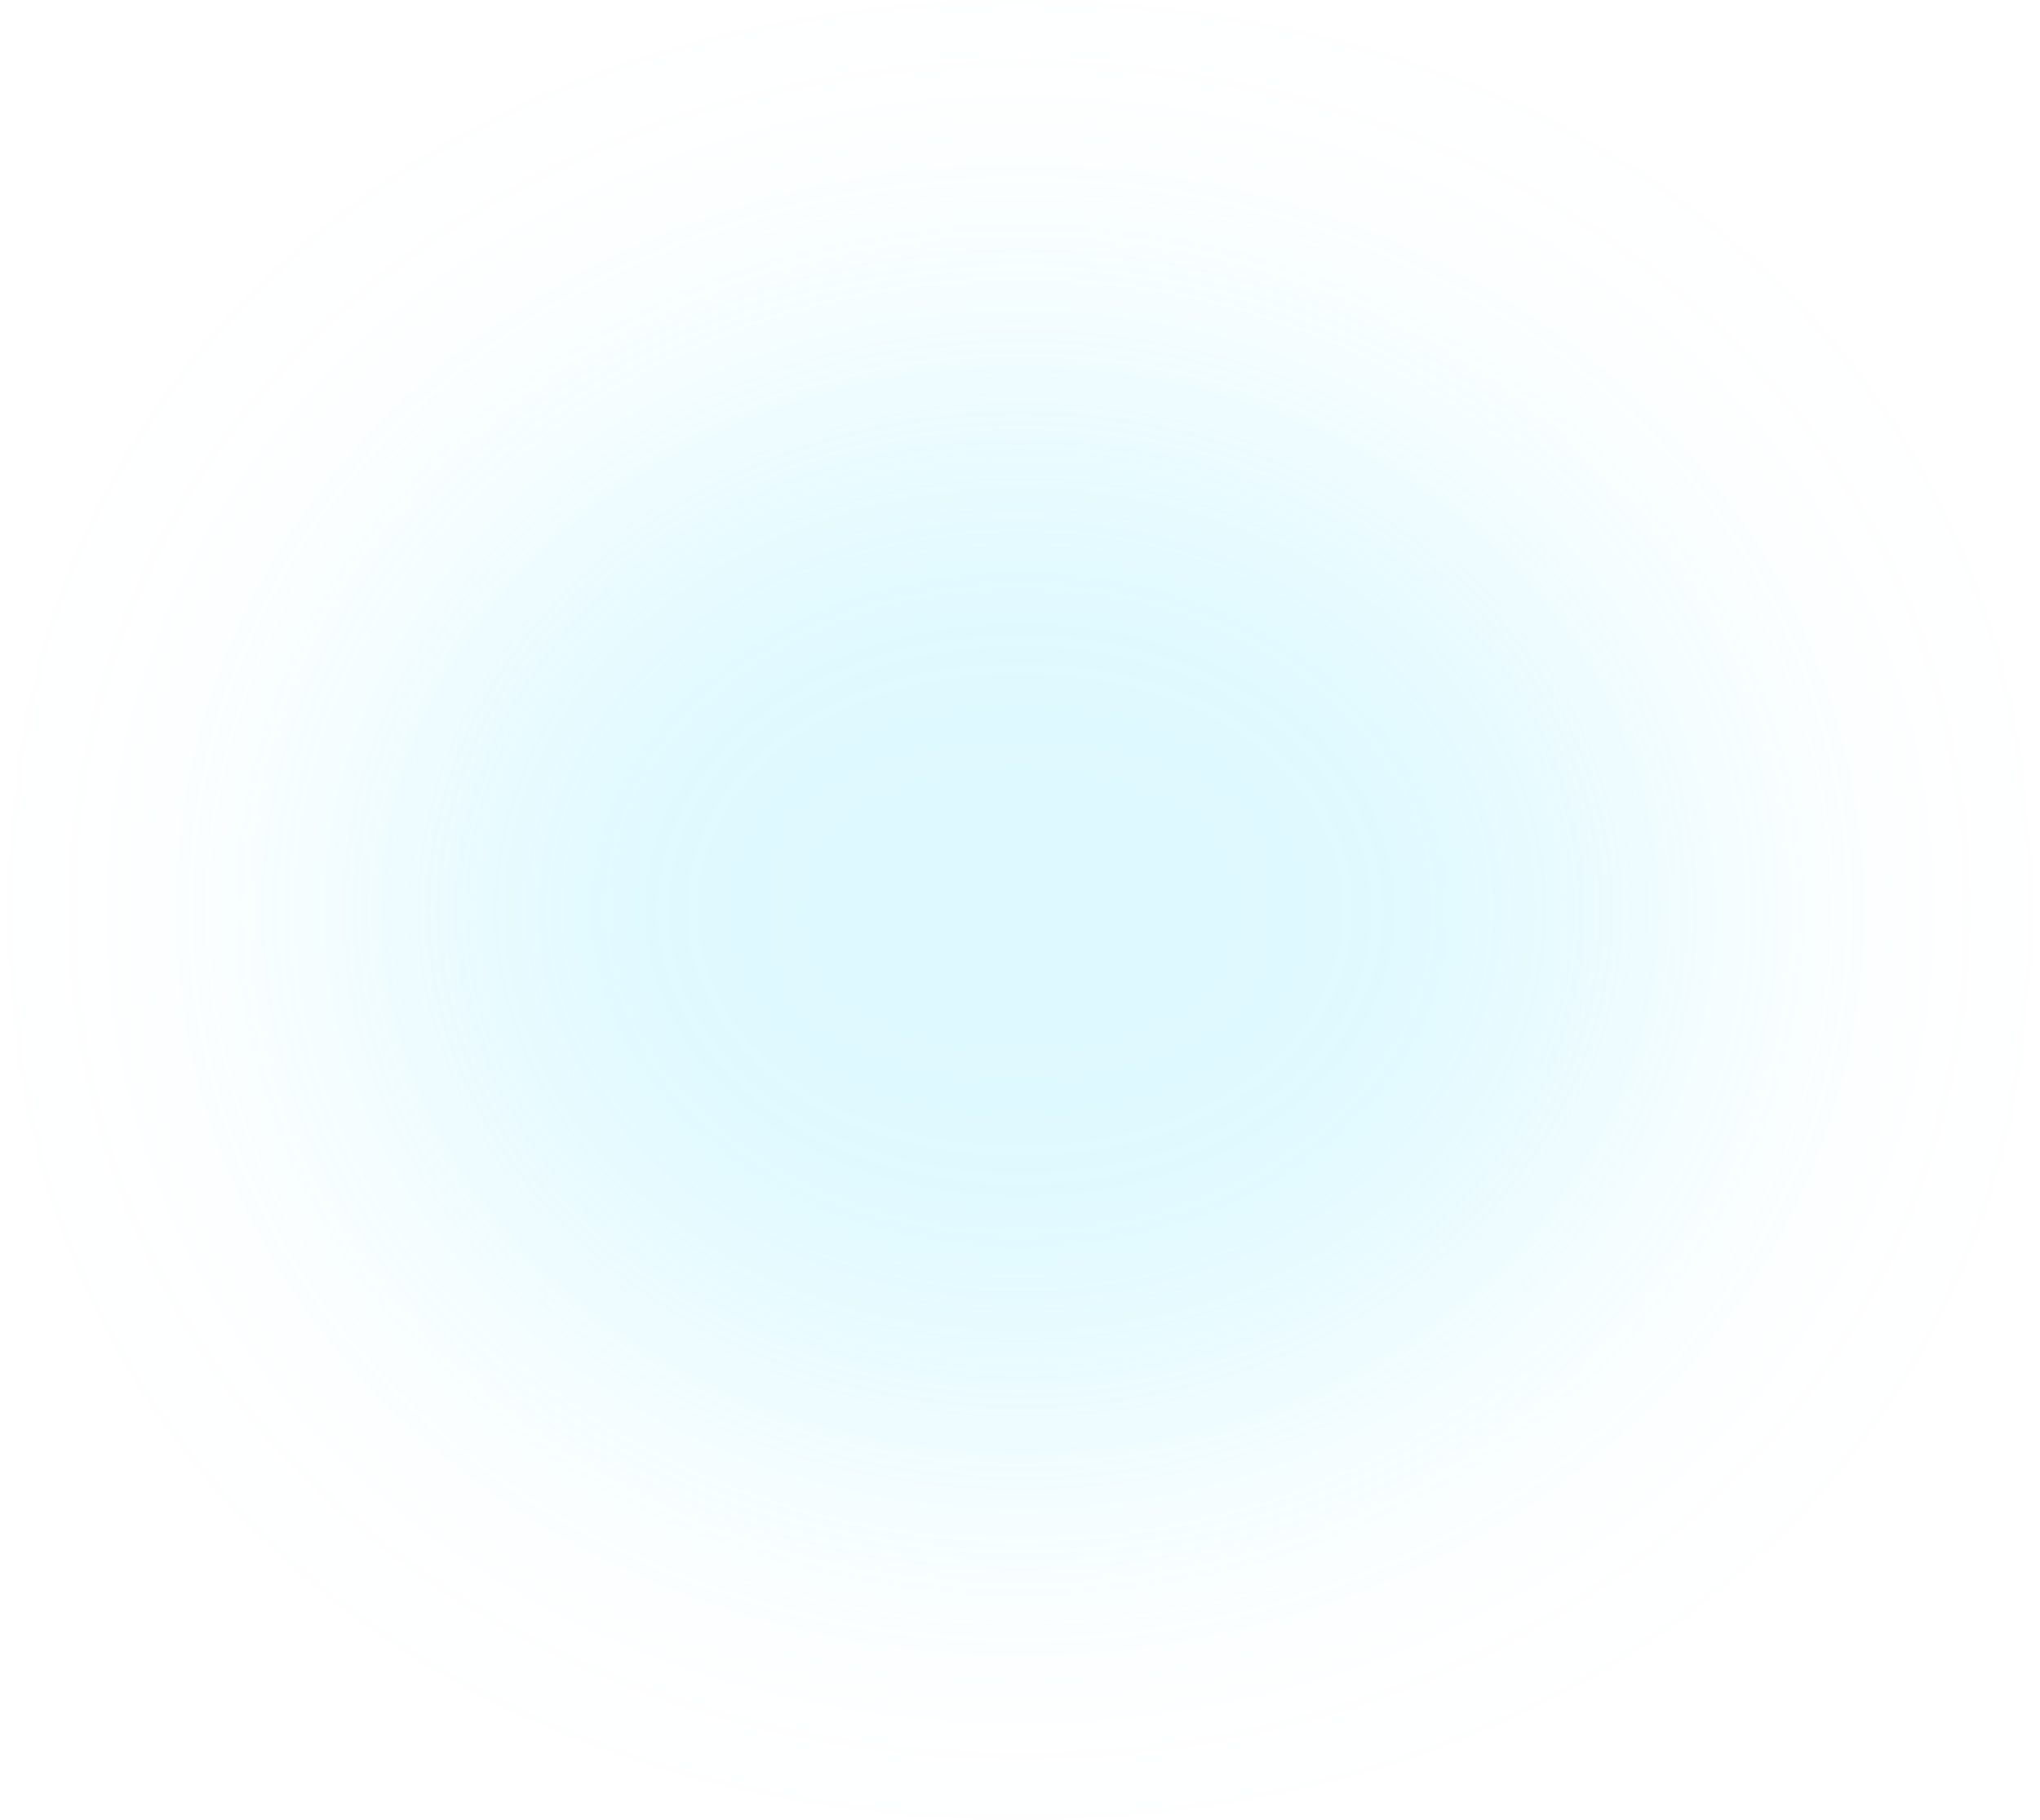
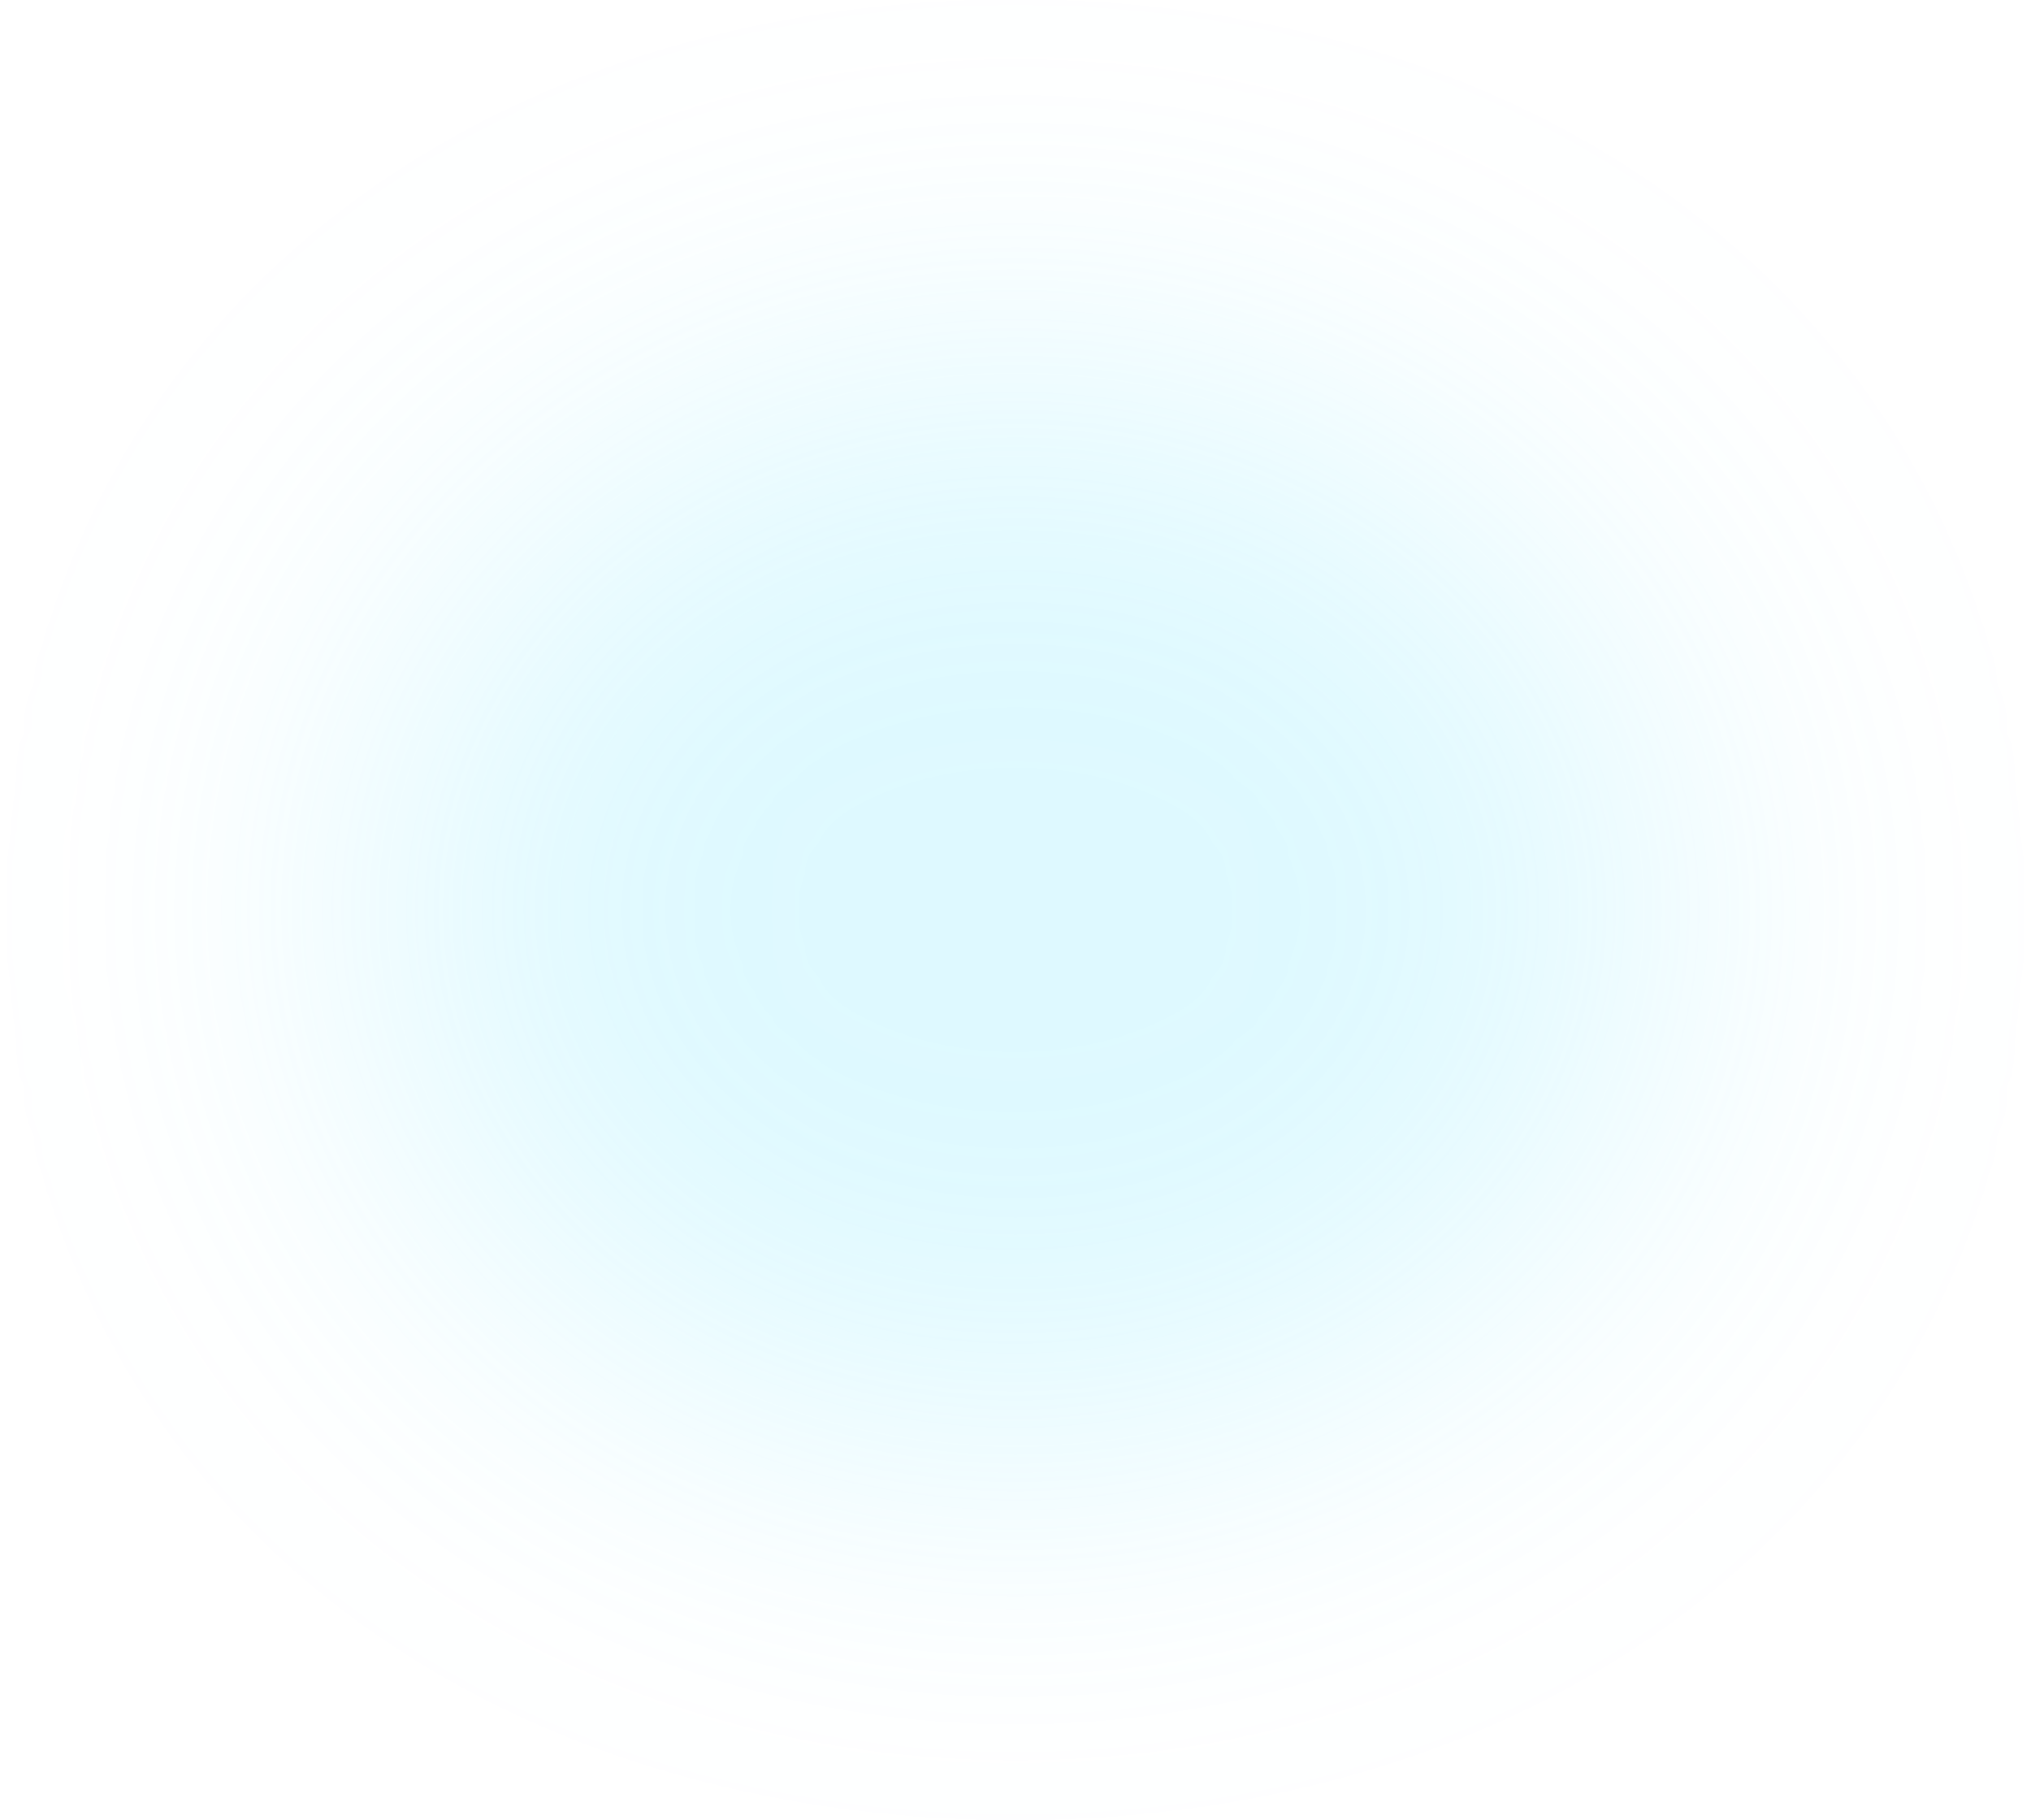
- <svg xmlns="http://www.w3.org/2000/svg" preserveAspectRatio="none" overflow="visible" style="display: block;" width="539.862" height="481.674" viewBox="0 0 539.862 481.674" fill="none">
-   <g id="Vector" opacity="0.2" filter="url(#filter0_f_0_114)">
-     <path d="M269.931 385.093C365.67 385.093 443.281 320.508 443.281 240.837C443.281 161.167 365.67 96.581 269.931 96.581C174.192 96.581 96.581 161.167 96.581 240.837C96.581 320.508 174.192 385.093 269.931 385.093Z" fill="#59E1FF" />
+ <svg xmlns="http://www.w3.org/2000/svg" preserveAspectRatio="none" overflow="visible" style="display: block;" width="539.862" height="483.611" viewBox="0 0 539.862 483.611" fill="none">
+   <g id="Vector" opacity="0.2" filter="url(#filter0_f_0_42)">
+     <path d="M269.931 387.03C365.67 387.03 443.281 322.01 443.281 241.805C443.281 161.6 365.67 96.581 269.931 96.581C174.192 96.581 96.581 161.6 96.581 241.805C96.581 322.01 174.192 387.03 269.931 387.03Z" fill="#59E1FF" />
  </g>
  <defs>
-     <filter id="filter0_f_0_114" x="0" y="0" width="539.862" height="481.674" filterUnits="userSpaceOnUse" color-interpolation-filters="sRGB">
+     <filter id="filter0_f_0_42" x="0" y="0" width="539.862" height="483.61" filterUnits="userSpaceOnUse" color-interpolation-filters="sRGB">
      <feFlood flood-opacity="0" result="BackgroundImageFix" />
      <feBlend mode="normal" in="SourceGraphic" in2="BackgroundImageFix" result="shape" />
-       <feGaussianBlur stdDeviation="48.29" result="effect1_foregroundBlur_0_114" />
+       <feGaussianBlur stdDeviation="48.29" result="effect1_foregroundBlur_0_42" />
    </filter>
  </defs>
</svg>
